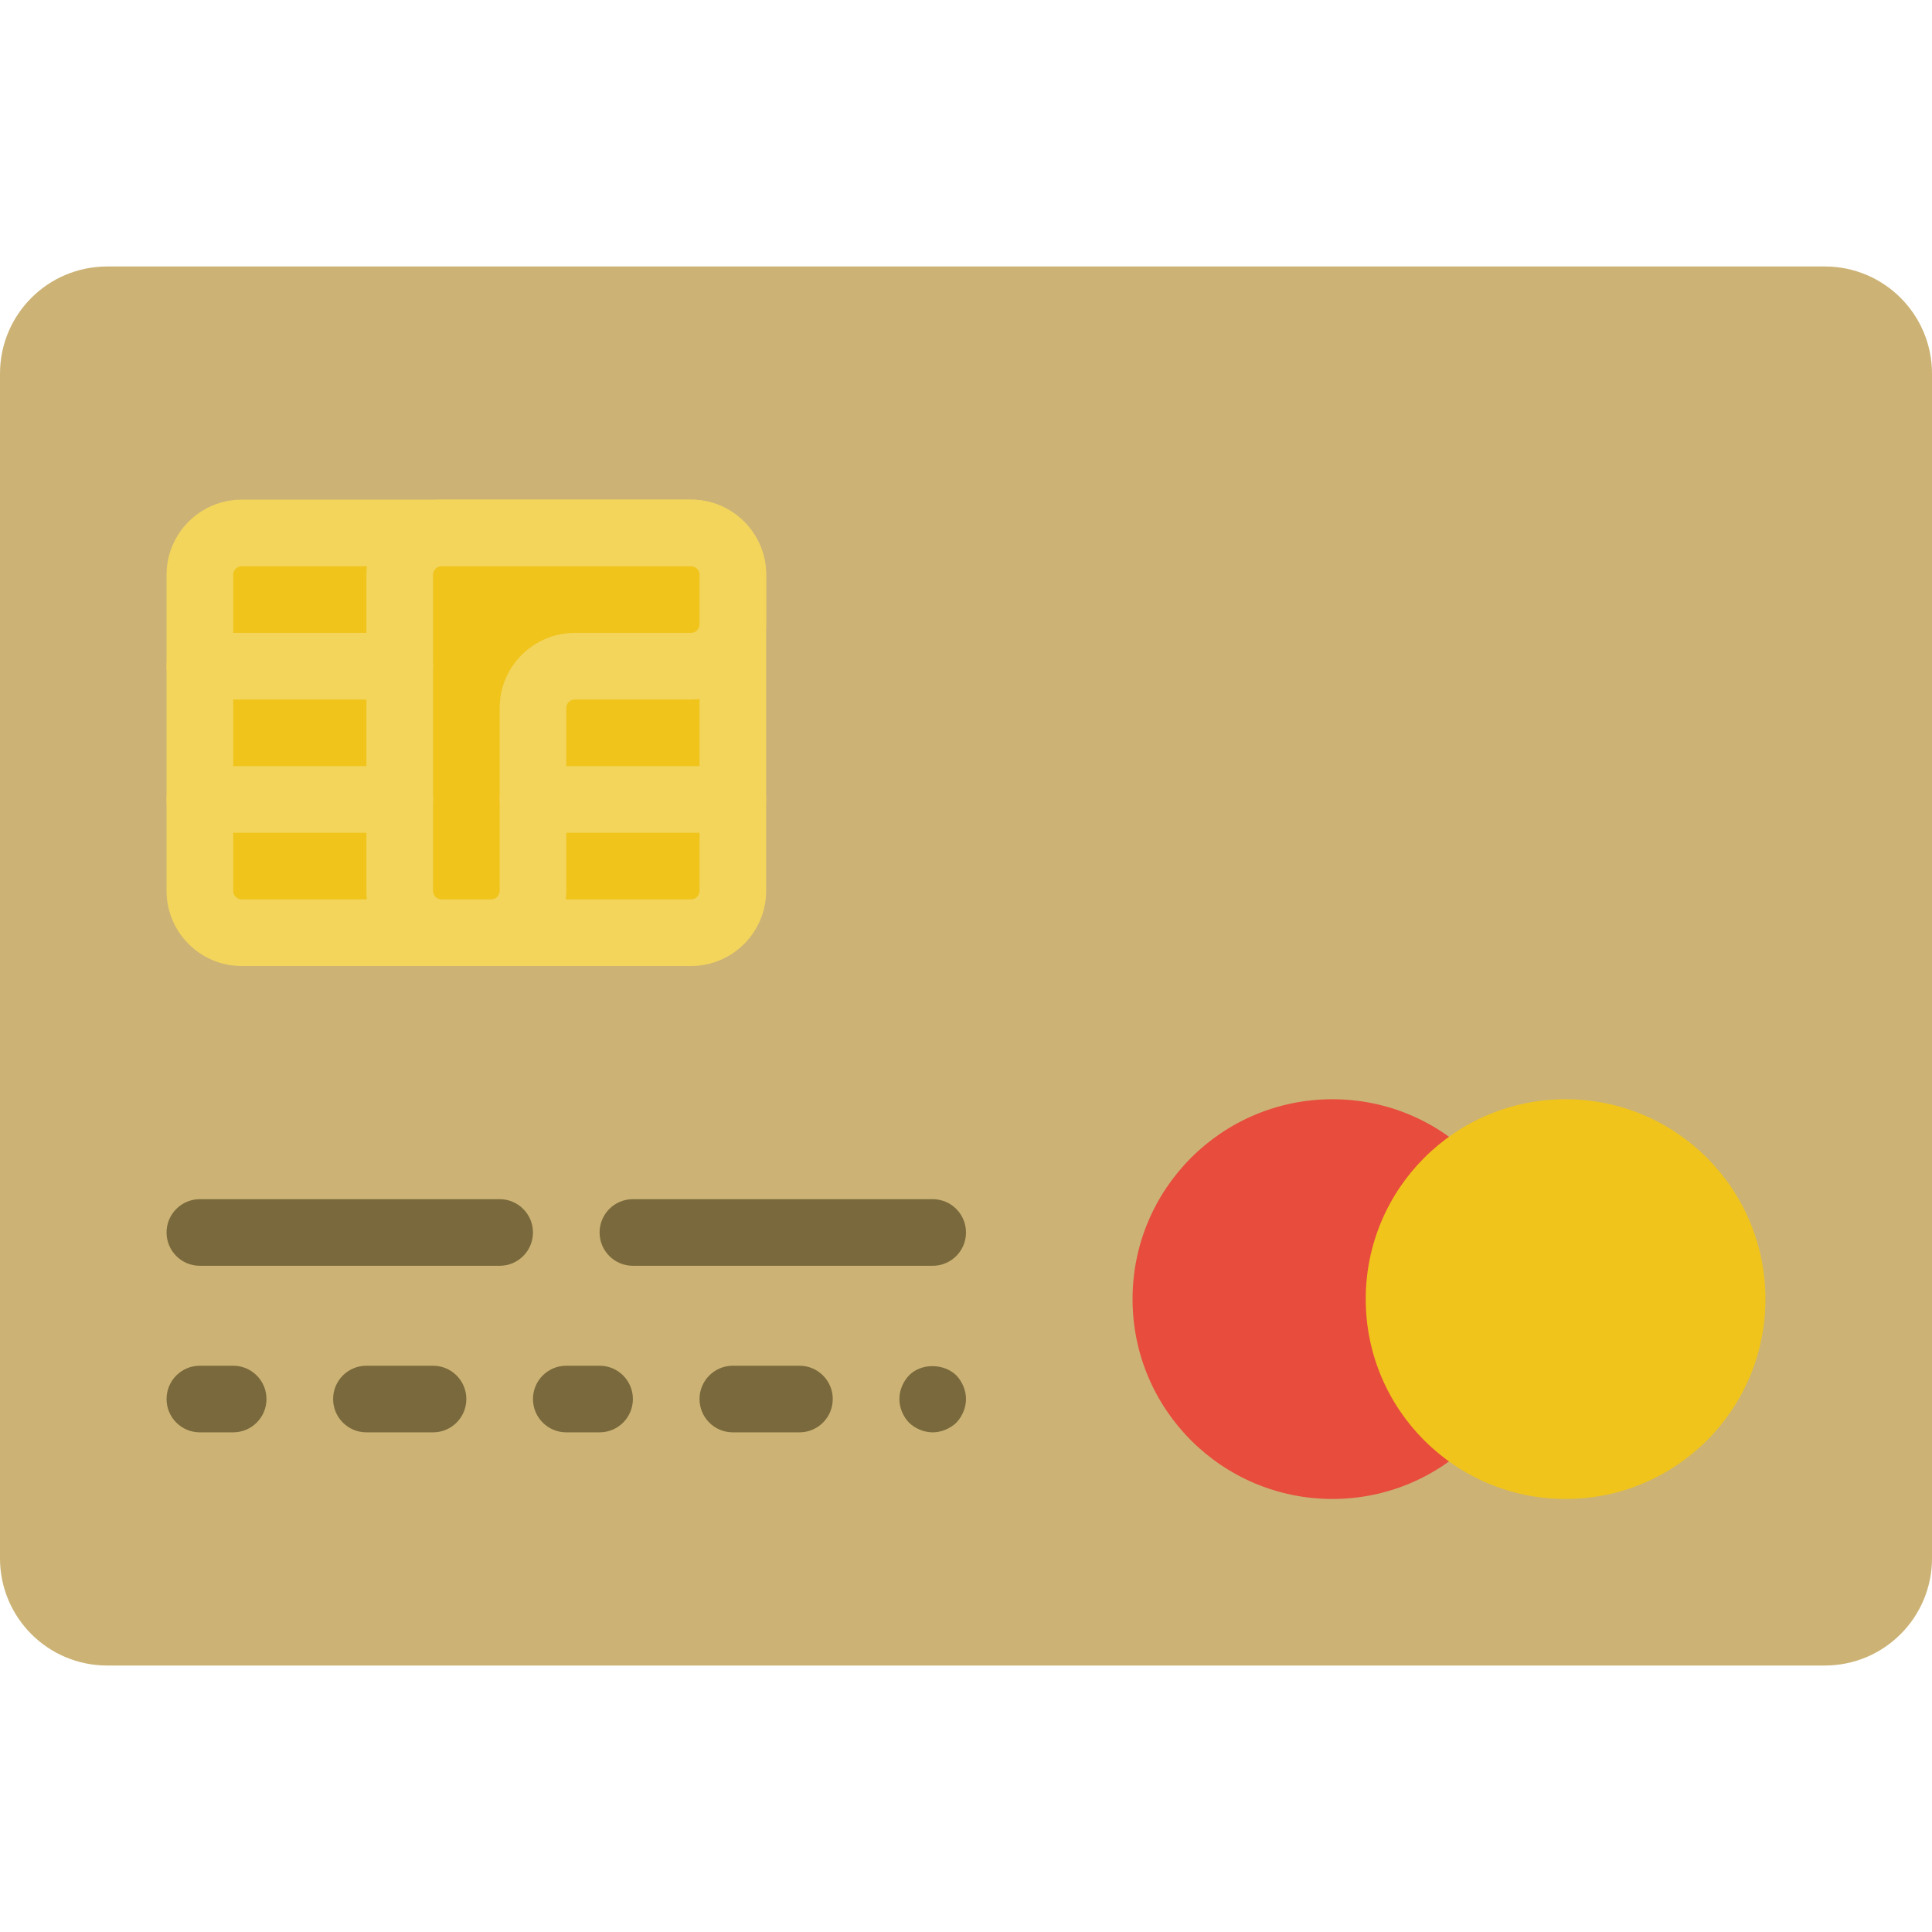
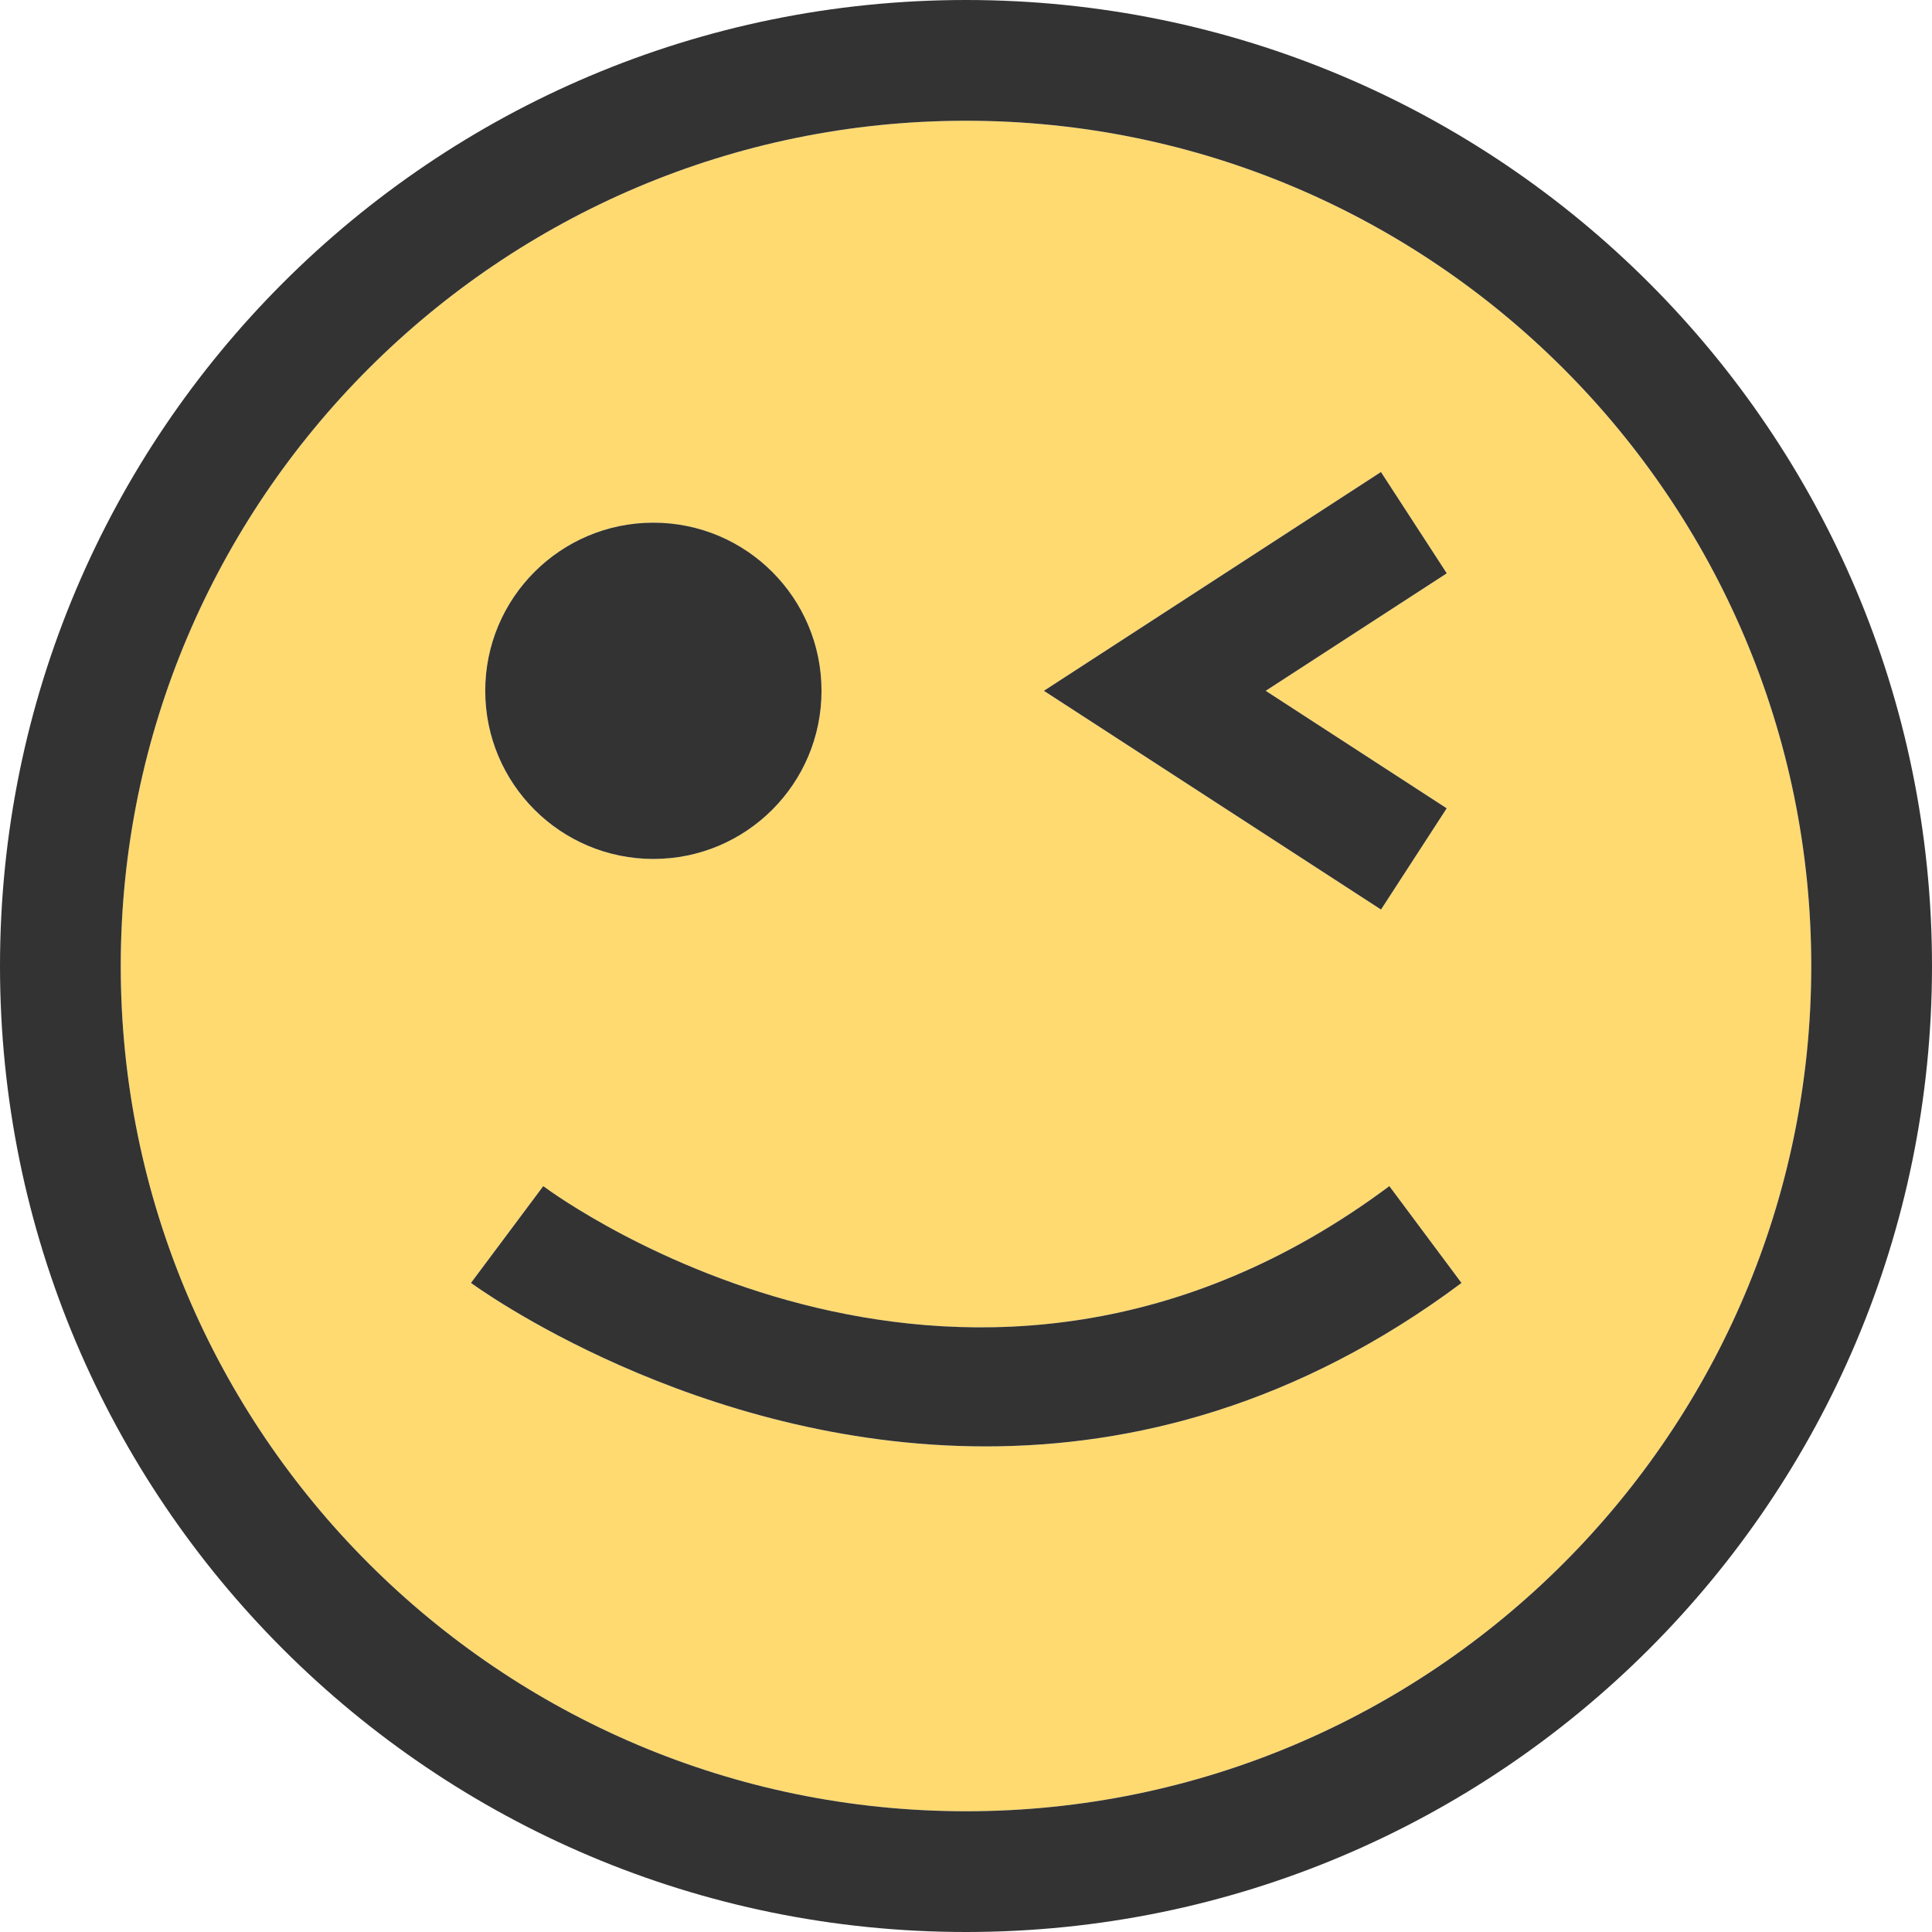
- <svg xmlns="http://www.w3.org/2000/svg" version="1.1" id="Capa_1" x="0px" y="0px" viewBox="0 0 58 58" style="enable-background:new 0 0 58 58;" xml:space="preserve">
-   <g id="XMLID_8_">
-     <path id="XMLID_128_" style="fill:#CCB375;" d="M54.783,50H3.217C1.439,50,0,48.56,0,46.783V11.217C0,9.44,1.439,8,3.217,8h51.566   C56.56,8,58,9.44,58,11.217v35.566C58,48.56,56.56,50,54.783,50" />
-     <path id="XMLID_127_" style="fill:#7A693C;" d="M15,36H6c-0.553,0-1,0.448-1,1s0.447,1,1,1h9c0.553,0,1-0.448,1-1S15.553,36,15,36" />
-     <path id="XMLID_126_" style="fill:#7A693C;" d="M29,37c0-0.552-0.447-1-1-1h-9c-0.553,0-1,0.448-1,1s0.447,1,1,1h9   C28.553,38,29,37.552,29,37" />
-     <path id="XMLID_125_" style="fill:#7A693C;" d="M7,41H6c-0.553,0-1,0.448-1,1s0.447,1,1,1h1c0.553,0,1-0.448,1-1S7.553,41,7,41" />
-     <path id="XMLID_124_" style="fill:#7A693C;" d="M13,41h-2c-0.553,0-1,0.448-1,1s0.447,1,1,1h2c0.553,0,1-0.448,1-1S13.553,41,13,41   " />
-     <path id="XMLID_123_" style="fill:#7A693C;" d="M18,41h-1c-0.553,0-1,0.448-1,1s0.447,1,1,1h1c0.553,0,1-0.448,1-1S18.553,41,18,41   " />
-     <path id="XMLID_122_" style="fill:#7A693C;" d="M24,41h-2c-0.553,0-1,0.448-1,1s0.447,1,1,1h2c0.553,0,1-0.448,1-1S24.553,41,24,41   " />
-     <path id="XMLID_121_" style="fill:#7A693C;" d="M27.29,41.29C27.109,41.48,27,41.74,27,42c0,0.26,0.109,0.52,0.29,0.71   C27.479,42.89,27.74,43,28,43s0.519-0.11,0.71-0.29C28.89,42.52,29,42.26,29,42c0-0.26-0.11-0.52-0.29-0.71   C28.33,40.92,27.648,40.92,27.29,41.29" />
-     <path id="XMLID_120_" style="fill:#E74C3D;" d="M46,39c0,3.314-2.686,6-6,6s-6-2.686-6-6s2.686-6,6-6S46,35.686,46,39" />
-     <path id="XMLID_119_" style="fill:#F0C41B;" d="M53,39c0,3.314-2.686,6-6,6s-6-2.686-6-6s2.686-6,6-6S53,35.686,53,39" />
-     <path id="XMLID_118_" style="fill:#F0C41B;" d="M20.745,28H7.255C6.563,28,6,27.438,6,26.745v-9.49C6,16.562,6.563,16,7.255,16   h13.49C21.438,16,22,16.562,22,17.255v9.49C22,27.438,21.438,28,20.745,28" />
-     <path id="XMLID_115_" style="fill:#F3D55C;" d="M20.745,29H7.255C6.012,29,5,27.988,5,26.745v-9.49C5,16.012,6.012,15,7.255,15   h13.49C21.988,15,23,16.012,23,17.255v9.49C23,27.988,21.988,29,20.745,29 M7.255,17C7.113,17,7,17.114,7,17.255v9.49   C7,26.886,7.113,27,7.255,27h13.49C20.886,27,21,26.886,21,26.745v-9.49C21,17.114,20.886,17,20.745,17H7.255z" />
-     <path id="XMLID_114_" style="fill:#F0C41B;" d="M22,17.255C22,16.562,21.438,16,20.745,16H16h-2.745C12.561,16,12,16.562,12,17.255   V20v6.745C12,27.438,12.561,28,13.255,28h1.49C15.438,28,16,27.438,16,26.745v-5.49C16,20.562,16.562,20,17.255,20h3.49   C21.438,20,22,19.438,22,18.745V17.255z" />
-     <path id="XMLID_111_" style="fill:#F3D55C;" d="M14.745,29h-1.49C12.012,29,11,27.988,11,26.745v-9.49   C11,16.012,12.012,15,13.255,15h7.49C21.988,15,23,16.012,23,17.255v1.49C23,19.988,21.988,21,20.745,21h-3.49   C17.113,21,17,21.114,17,21.255v5.49C17,27.988,15.988,29,14.745,29 M13.255,17C13.113,17,13,17.114,13,17.255v9.49   C13,26.886,13.113,27,13.255,27h1.49C14.886,27,15,26.886,15,26.745v-5.49C15,20.012,16.012,19,17.255,19h3.49   C20.886,19,21,18.886,21,18.745v-1.49C21,17.114,20.886,17,20.745,17H13.255z" />
-     <line id="XMLID_110_" style="fill:#F0C41B;" x1="16" y1="24" x2="22" y2="24" />
-     <path id="XMLID_109_" style="fill:#F3D55C;" d="M22,25h-6c-0.553,0-1-0.448-1-1s0.447-1,1-1h6c0.553,0,1,0.448,1,1S22.553,25,22,25   " />
-     <line id="XMLID_108_" style="fill:#F0C41B;" x1="12" y1="20" x2="6" y2="20" />
-     <path id="XMLID_107_" style="fill:#F3D55C;" d="M12,21H6c-0.553,0-1-0.448-1-1s0.447-1,1-1h6c0.553,0,1,0.448,1,1S12.553,21,12,21" />
-     <line id="XMLID_106_" style="fill:#F0C41B;" x1="12" y1="24" x2="6" y2="24" />
-     <path id="XMLID_105_" style="fill:#F3D55C;" d="M12,25H6c-0.553,0-1-0.448-1-1s0.447-1,1-1h6c0.553,0,1,0.448,1,1S12.553,25,12,25" />
+ <svg xmlns="http://www.w3.org/2000/svg" version="1.1" id="Layer_1" x="0px" y="0px" viewBox="0 0 512 512" style="enable-background:new 0 0 512 512;" xml:space="preserve">
+   <path style="fill:#FFDA71;" d="M256,480c123.52,0,224-100.48,224-224S379.52,32,256,32S32,132.48,32,256S132.48,480,256,480z   M365.968,125.088l17.44,26.848l-47.984,31.136l47.968,31.12l-17.408,26.848l-89.344-57.968L365.968,125.088z M173.152,138.512  c24.608,0,44.56,19.952,44.56,44.56s-19.952,44.56-44.56,44.56s-44.56-19.952-44.56-44.56S148.544,138.512,173.152,138.512z   M143.968,314.336c4.592,3.408,113.616,82.48,224.224,0L387.312,340c-43.552,32.48-87.232,43.312-126.112,43.312  c-77.216,0-135.52-42.688-136.384-43.328L143.968,314.336z" />
+   <g>
+     <path style="fill:#333333;" d="M256,512c141.392,0,256-114.608,256-256S397.392,0,256,0S0,114.608,0,256S114.608,512,256,512z    M256,32c123.52,0,224,100.48,224,224S379.52,480,256,480S32,379.52,32,256S132.48,32,256,32z" />
+     <path style="fill:#333333;" d="M387.312,340l-19.12-25.664c-110.608,82.48-219.632,3.408-224.224,0l-19.152,25.648   c0.88,0.64,59.168,43.328,136.384,43.328C300.08,383.312,343.776,372.48,387.312,340z" />
+     <circle style="fill:#333333;" cx="173.152" cy="183.072" r="44.56" />
+     <polygon style="fill:#333333;" points="383.392,214.208 335.424,183.072 383.408,151.936 365.968,125.088 276.64,183.072    365.984,241.04  " />
  </g>
  <g>
</g>
  <g>
</g>
  <g>
</g>
  <g>
</g>
  <g>
</g>
  <g>
</g>
  <g>
</g>
  <g>
</g>
  <g>
</g>
  <g>
</g>
  <g>
</g>
  <g>
</g>
  <g>
</g>
  <g>
</g>
  <g>
</g>
</svg>
